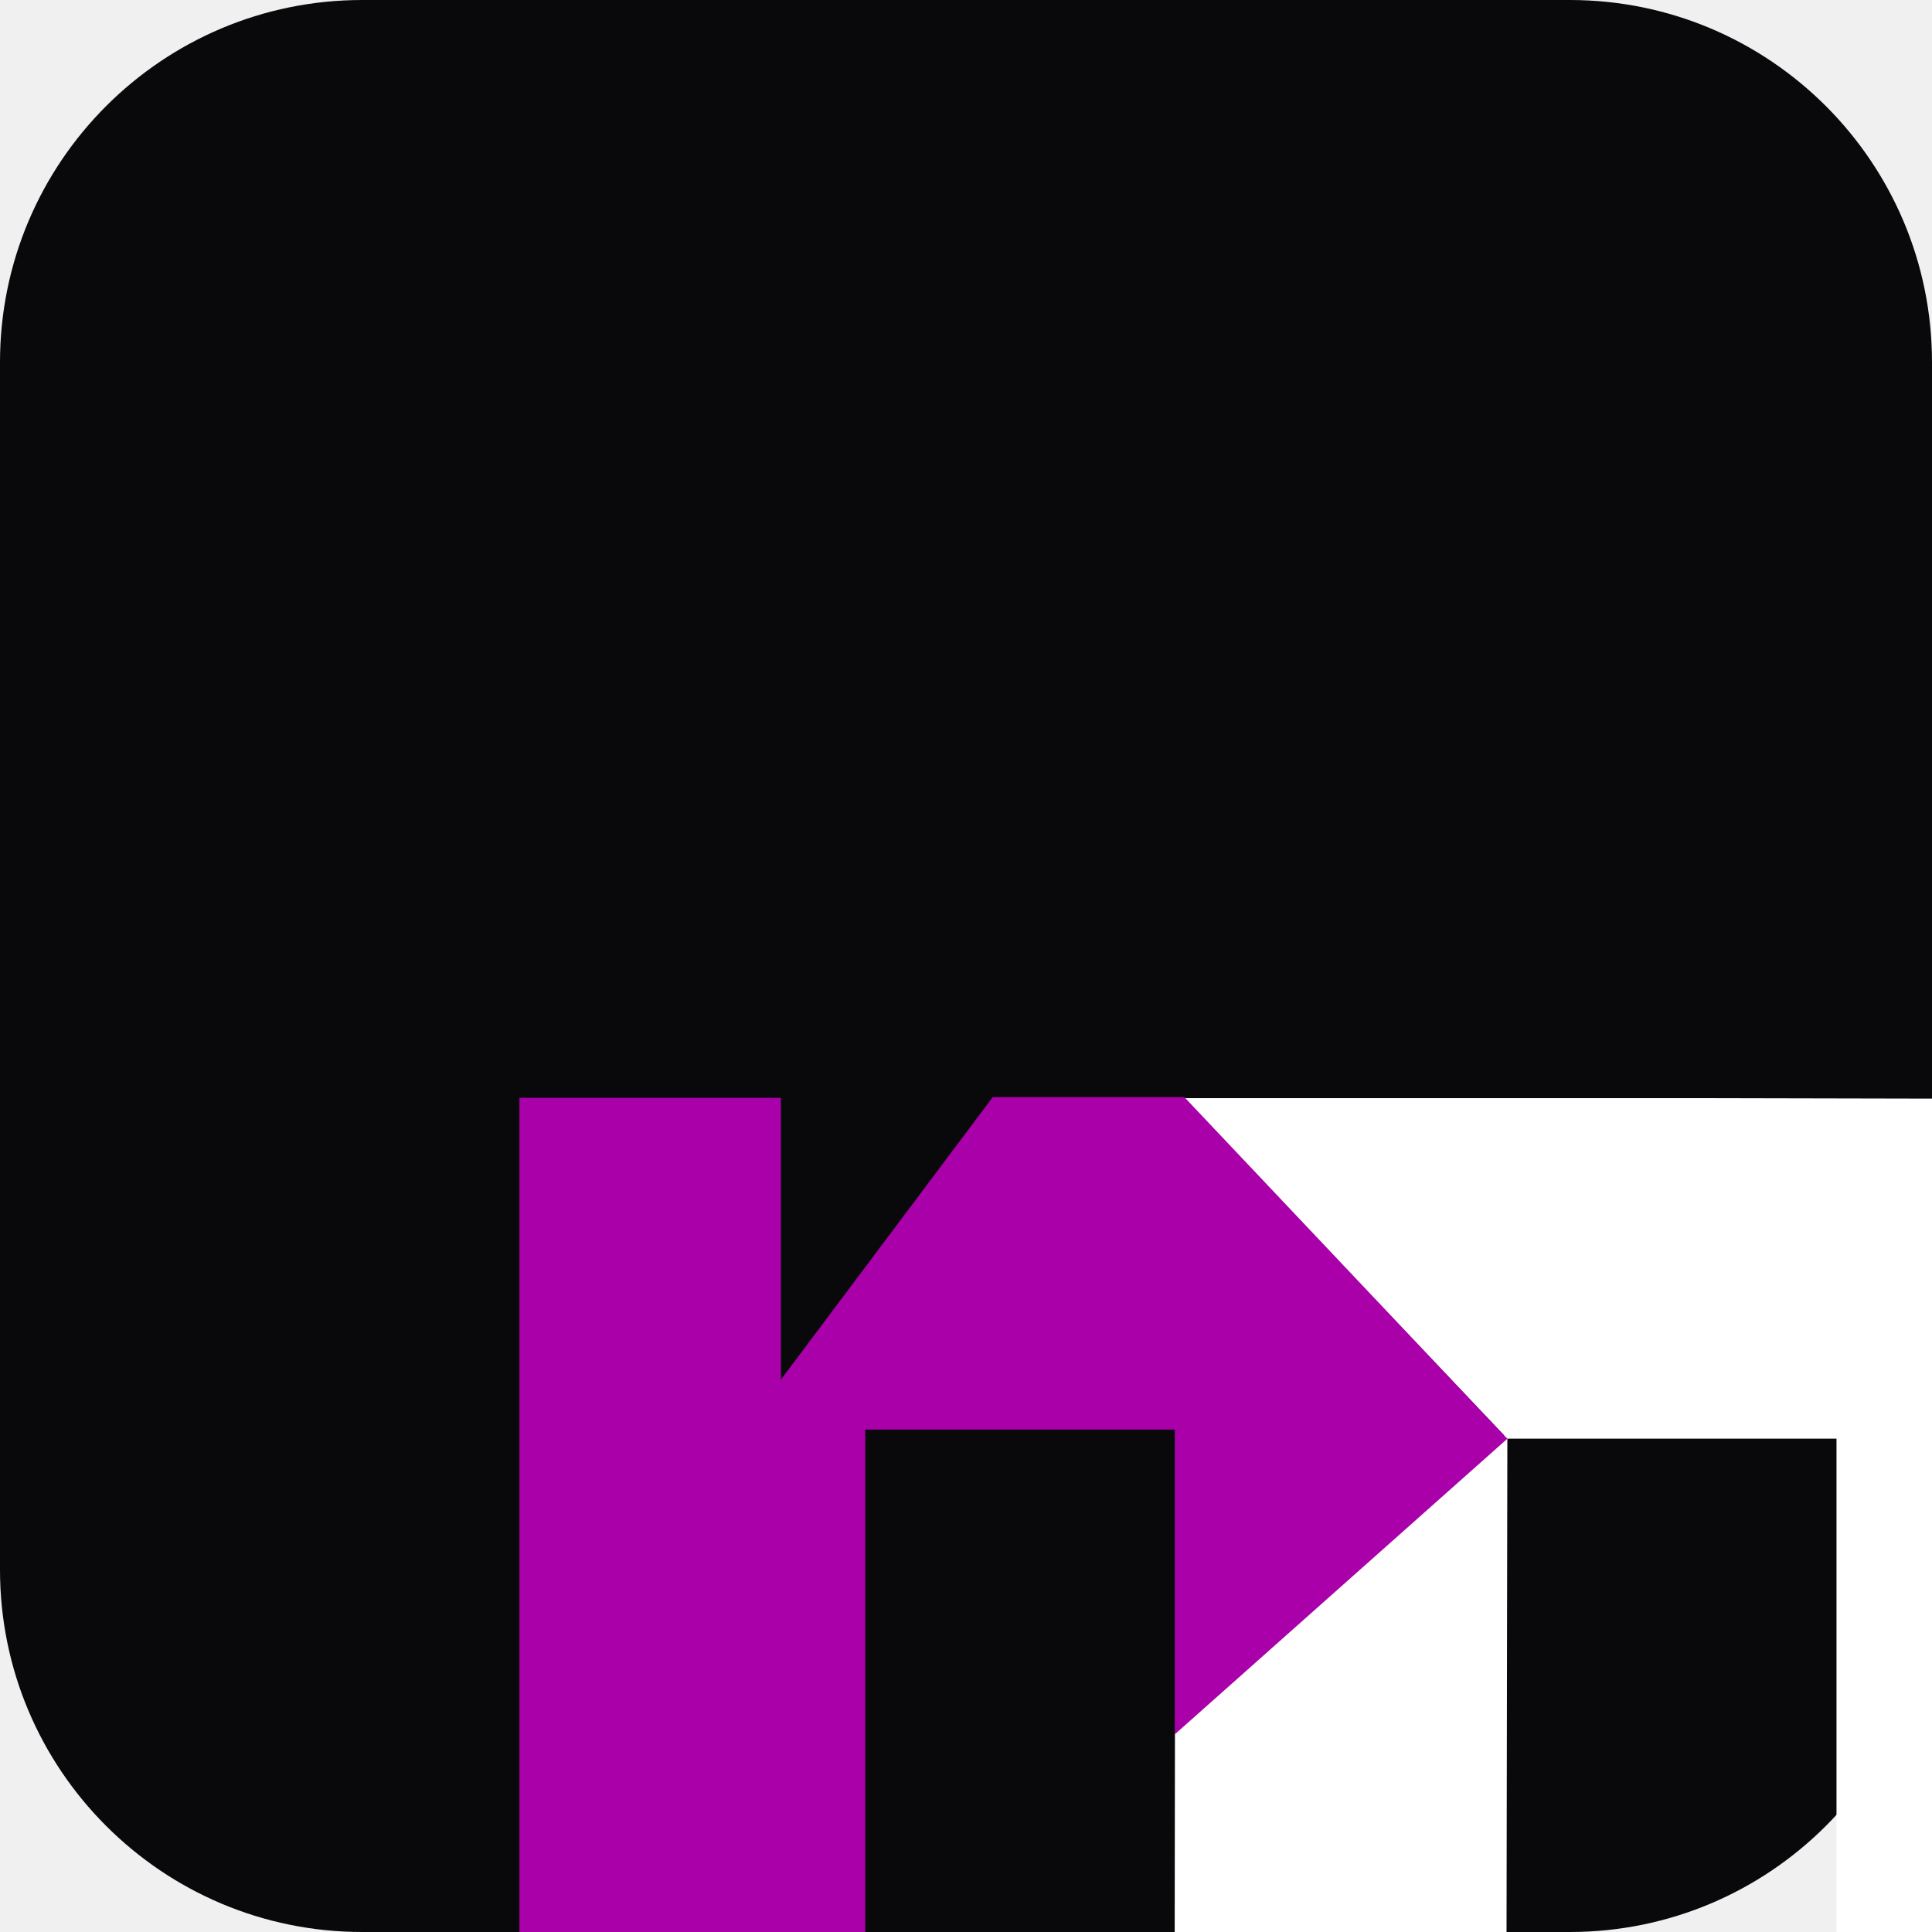
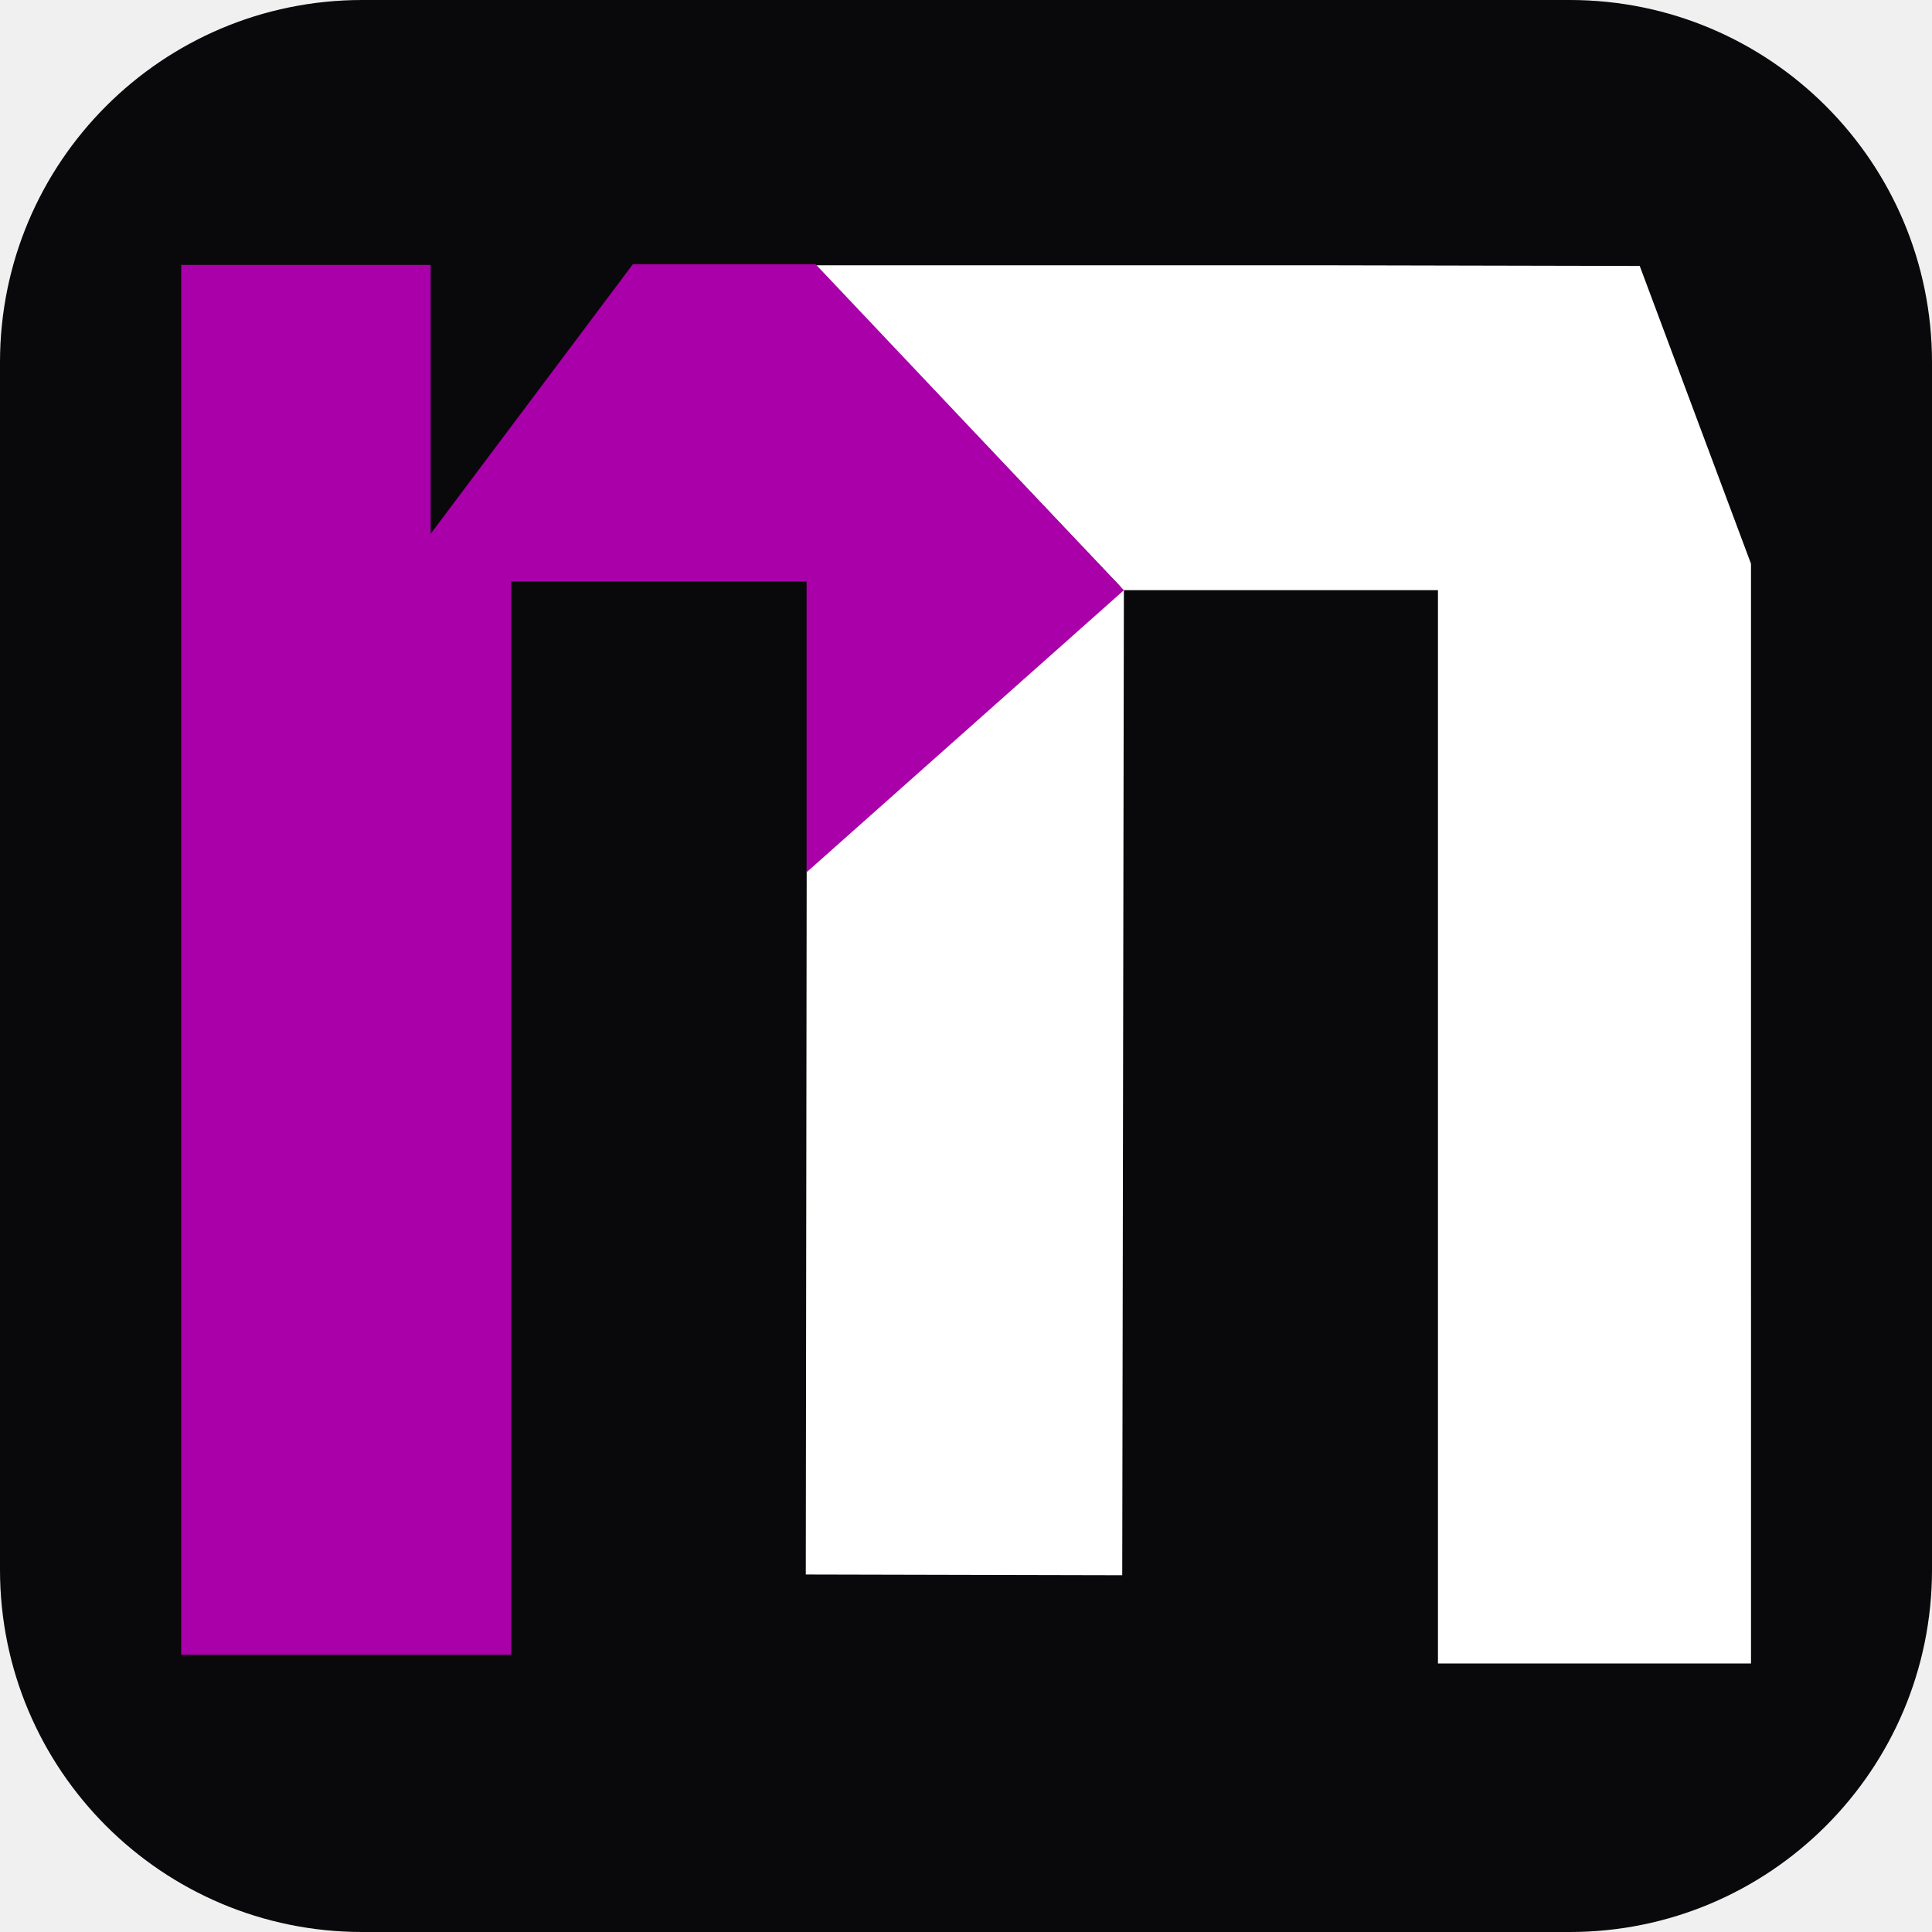
<svg xmlns="http://www.w3.org/2000/svg" viewBox="0 0 32 32">
  <rect width="32" height="32" rx="6" fill="#09090b" />
-   <g transform="translate(2, 3) scale(0.19)">
+   <g transform="translate(-3.3, -10.1) scale(0.1813)">
    <path fill="#fff" d="m 120.727,199.619 -28.91,-0.067 0.082,-64.313 28.979,-26.188 z" />
    <path fill="#fff" d="M 178.17,207.68 H 149.57 V 109.625 H 120.868 L 92.675,79.942 h 45.854 l 29.475,0.063 10.165,27.207 z" />
    <path fill="#a900a9" d="M 34.755,206.886 H 64.902 V 108.831 H 91.889 v 6.517 20.051 L 120.877,109.631 92.717,79.85 H 76.016 L 57.545,104.484 V 79.912 H 34.755 Z" />
  </g>
</svg>
